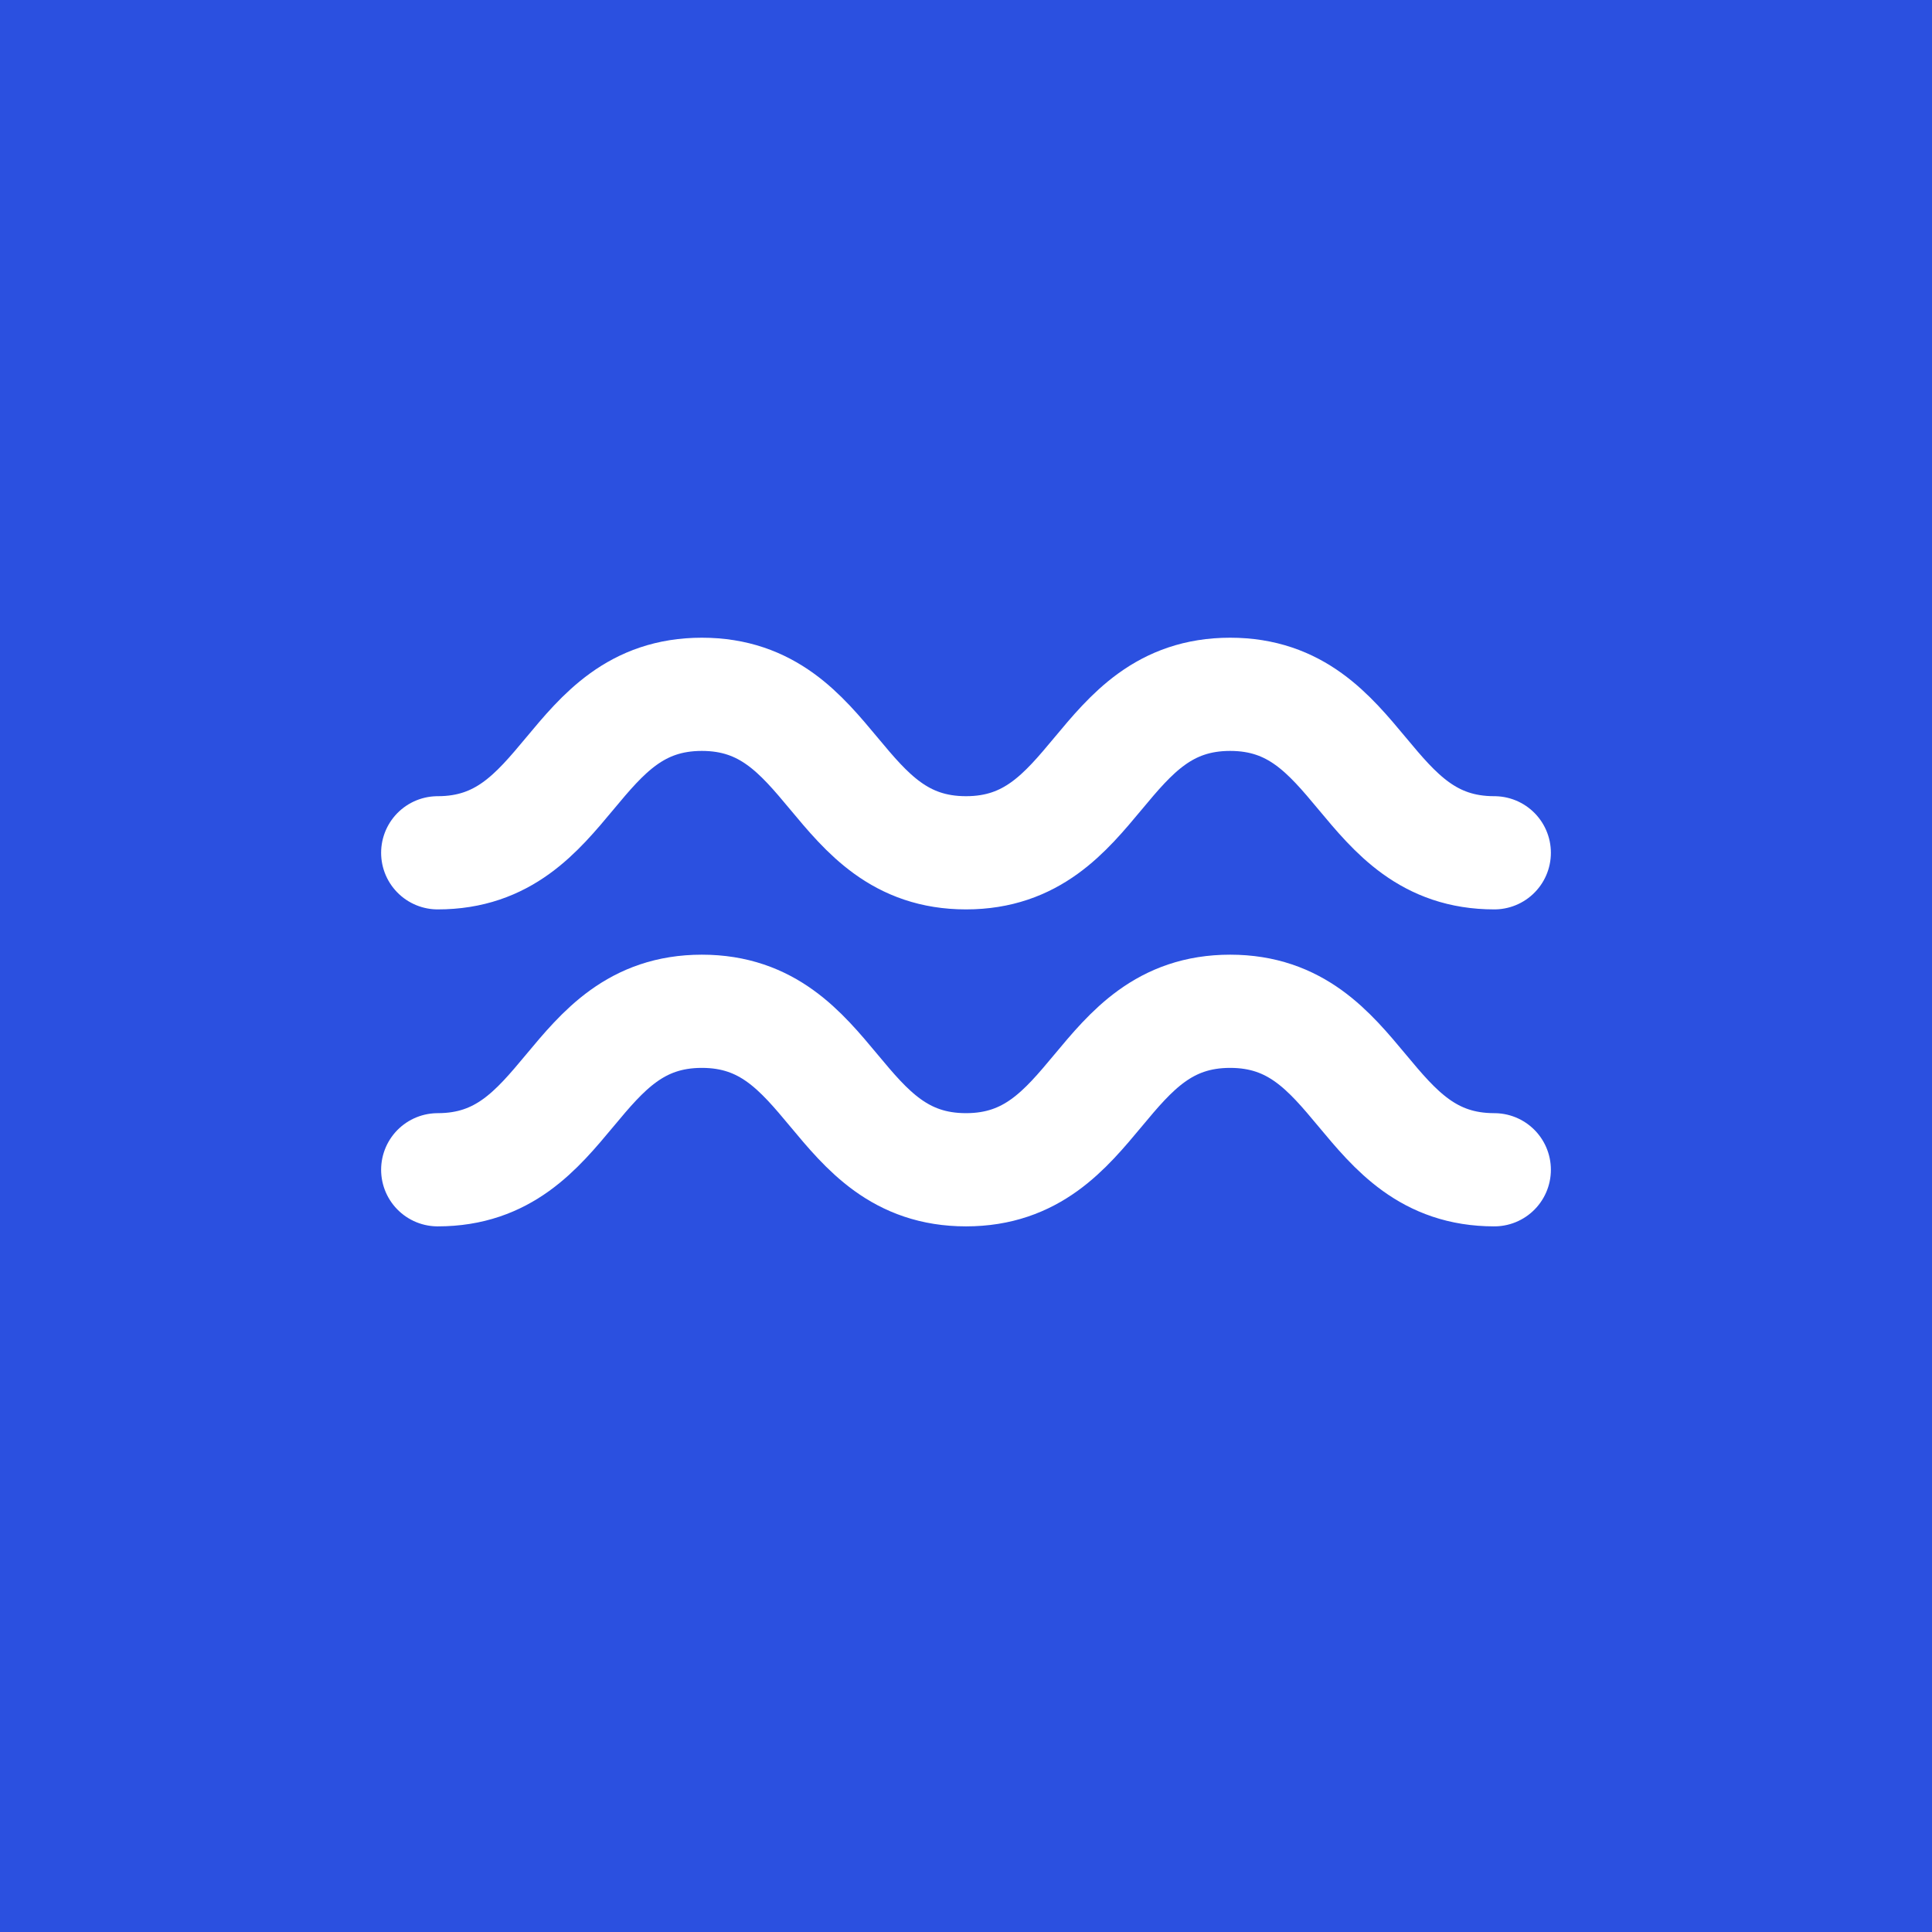
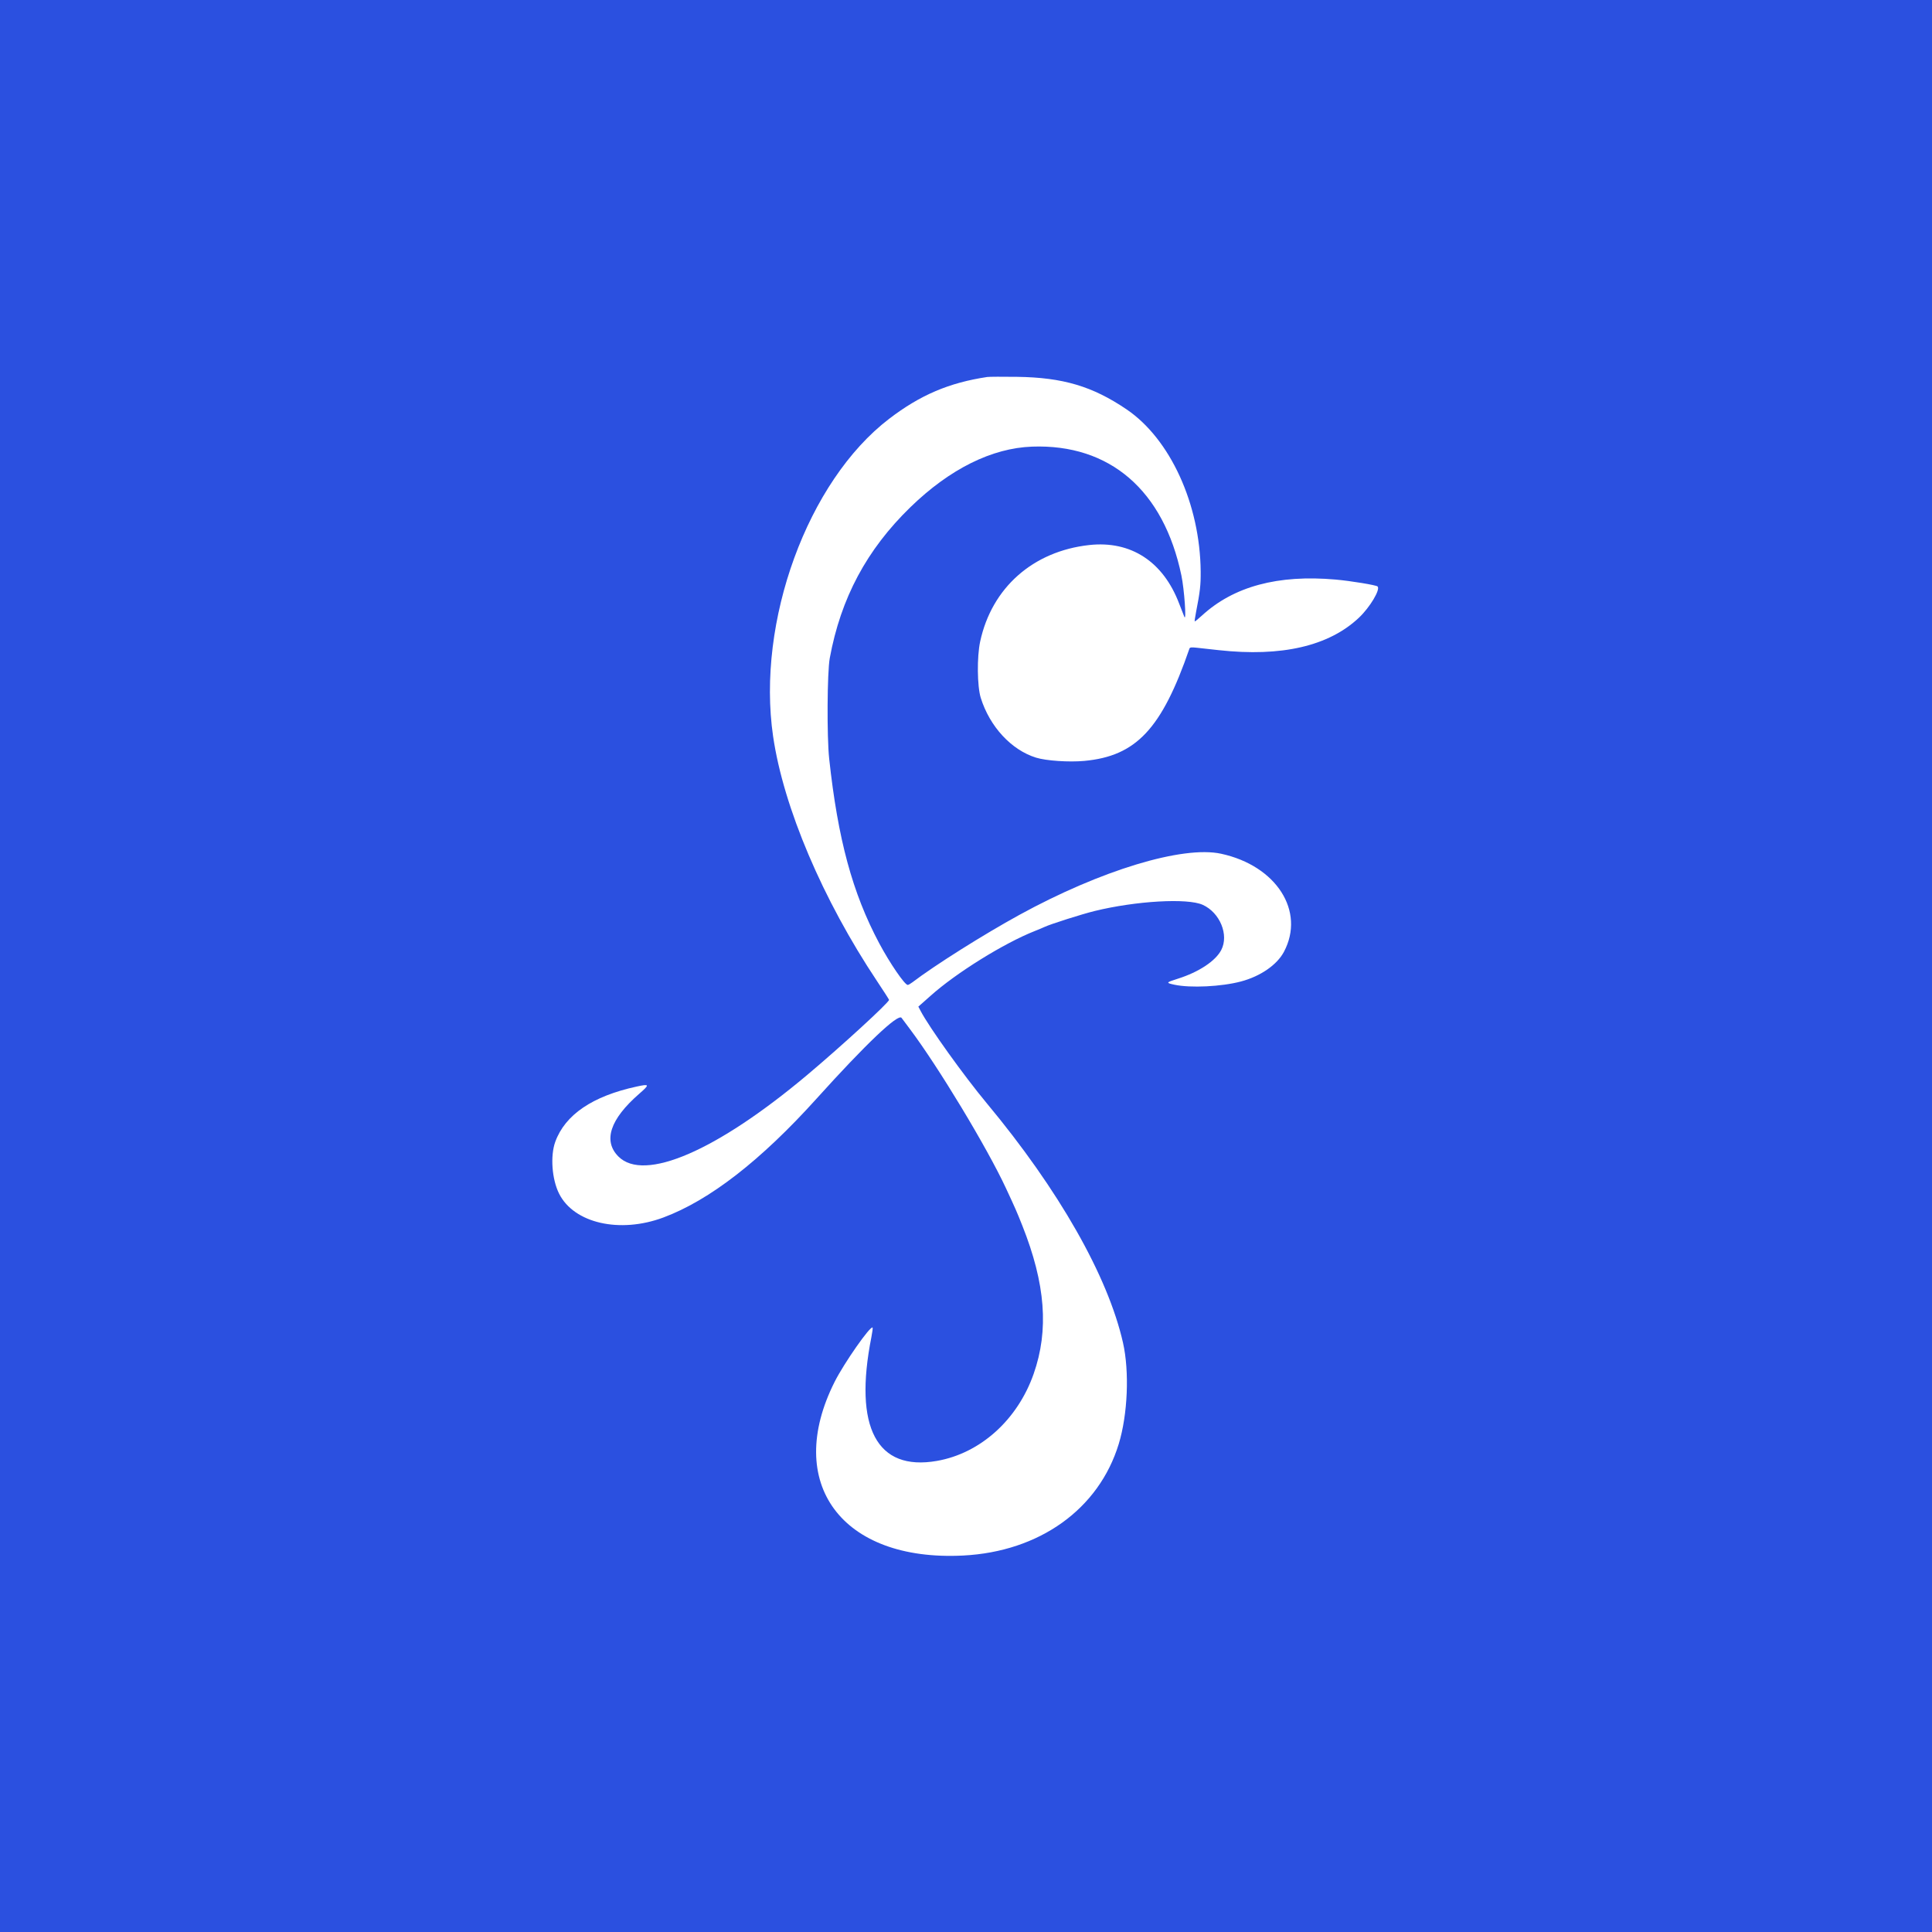
<svg xmlns="http://www.w3.org/2000/svg" viewBox="0 0 512 512">
  <rect width="512" height="512" fill="#2B50E0" />
-   <g fill="none" stroke="#FFFFFF" stroke-width="30" stroke-linecap="round" stroke-linejoin="round">
-     <path d="M116 226c35 0 35-42 70-42s35 42 70 42 35-42 70-42 35 42 70 42" />
-     <path d="M116 310c35 0 35-42 70-42s35 42 70 42 35-42 70-42 35 42 70 42" />
-   </g>
+   <path transform="translate(144.00 97.28) scale(0.30435)" fill="#FFFFFF" fill-rule="evenodd" d="M 386.500 8.628 C 353.262 13.610, 328.124 24.333, 301 45.096 C 230.101 99.370, 185.445 221.609, 200.027 321.500 C 209.057 383.359, 243.218 463.770, 290.701 534.935 C 296.366 543.424, 301 550.651, 301 550.995 C 301 553.275, 258.892 591.889, 229.494 616.569 C 150.843 682.596, 87.771 709.824, 65.368 687.420 C 51.795 673.847, 58.036 654.917, 83.359 632.851 C 92.807 624.618, 92.602 624.020, 81.185 626.493 C 42.770 634.814, 18.915 651.021, 10.350 674.617 C 5.909 686.852, 7.415 707.222, 13.685 719.730 C 26.621 745.535, 66.536 754.653, 104.524 740.480 C 144.725 725.481, 189.291 690.899, 237.881 637 C 280.688 589.515, 308.980 562.622, 311.877 566.662 C 312.220 567.140, 315.372 571.349, 318.882 576.016 C 343.826 609.179, 386.230 679.416, 402.790 715 C 411.112 732.881, 412.089 735.114, 417.009 747.483 C 437.225 798.306, 440.300 838.504, 426.893 876.688 C 412.835 916.726, 380.430 945.858, 342.615 952.452 C 290.260 961.582, 270.022 923.314, 285.613 844.666 C 286.467 840.358, 286.939 836.605, 286.661 836.328 C 284.785 834.452, 261.824 867.271, 253.637 883.531 C 209.173 971.836, 259.727 1040.217, 365.500 1034.839 C 431.994 1031.458, 483.671 994.413, 500.984 937.717 C 508.831 912.020, 510.398 874.707, 504.689 849.500 C 491.551 791.486, 448.855 716.446, 386.061 641 C 366.262 617.212, 335.959 574.928, 328.500 560.679 L 326.500 556.859 330 553.788 C 331.925 552.100, 335.075 549.305, 337 547.579 C 359.285 527.590, 401.200 501.540, 428.073 490.977 C 431.058 489.804, 434.850 488.210, 436.500 487.436 C 441.723 484.984, 469.084 476.296, 480 473.622 C 515.991 464.807, 560.838 462.233, 574.092 468.223 C 589.130 475.019, 597.099 494.439, 590.249 507.597 C 585.267 517.164, 570.756 526.770, 552.583 532.531 C 541.971 535.895, 541.815 536.162, 549.500 537.807 C 563.486 540.801, 590.345 539.496, 607.353 534.996 C 624.319 530.508, 638.750 520.575, 644.801 509.221 C 663.655 473.847, 638.287 434.190, 590.130 423.755 C 556.698 416.512, 485.350 438.139, 414.471 477.004 C 383.263 494.115, 340.858 520.835, 321.406 535.644 C 319.704 536.940, 317.845 538, 317.276 538 C 314.642 538, 301.562 518.883, 292.360 501.586 C 269.107 457.874, 256.463 411.192, 248.862 341 C 246.794 321.894, 247.113 265.737, 249.361 253.500 C 258.965 201.198, 281.513 158.990, 319.626 121.966 C 353.819 88.750, 390.434 70.535, 425.554 69.267 C 493.233 66.825, 540.126 107.305, 555.567 181.500 C 558.063 193.497, 560.084 221.806, 558.137 217.500 C 557.639 216.400, 555.594 211.188, 553.591 205.918 C 539.686 169.321, 511.519 150.978, 475.331 154.952 C 426.362 160.328, 390.405 192.139, 380.328 239 C 377.455 252.361, 377.724 278.017, 380.843 288 C 388.678 313.081, 407.482 333.419, 429 340.087 C 437.807 342.816, 457.660 344.155, 471 342.921 C 516.210 338.736, 538.488 314.938, 562.565 245.110 C 562.936 244.036, 564.349 243.865, 568.772 244.359 C 571.923 244.711, 580.575 245.665, 588 246.479 C 642.750 252.485, 683.920 242.964, 710.134 218.235 C 719.745 209.168, 729.058 193.542, 726.358 191.012 C 725.083 189.817, 702.912 186.178, 689.885 185.025 C 639.663 180.580, 601.124 190.948, 573.449 216.349 C 570.177 219.353, 567.341 221.656, 567.147 221.468 C 566.952 221.280, 567.480 217.611, 568.320 213.313 C 571.808 195.461, 572.441 189.897, 572.339 178 C 571.836 119.407, 545.815 62.529, 507.719 36.752 C 478.061 16.685, 452.334 9.051, 412.500 8.497 C 399.850 8.322, 388.150 8.380, 386.500 8.628" />
</svg>
